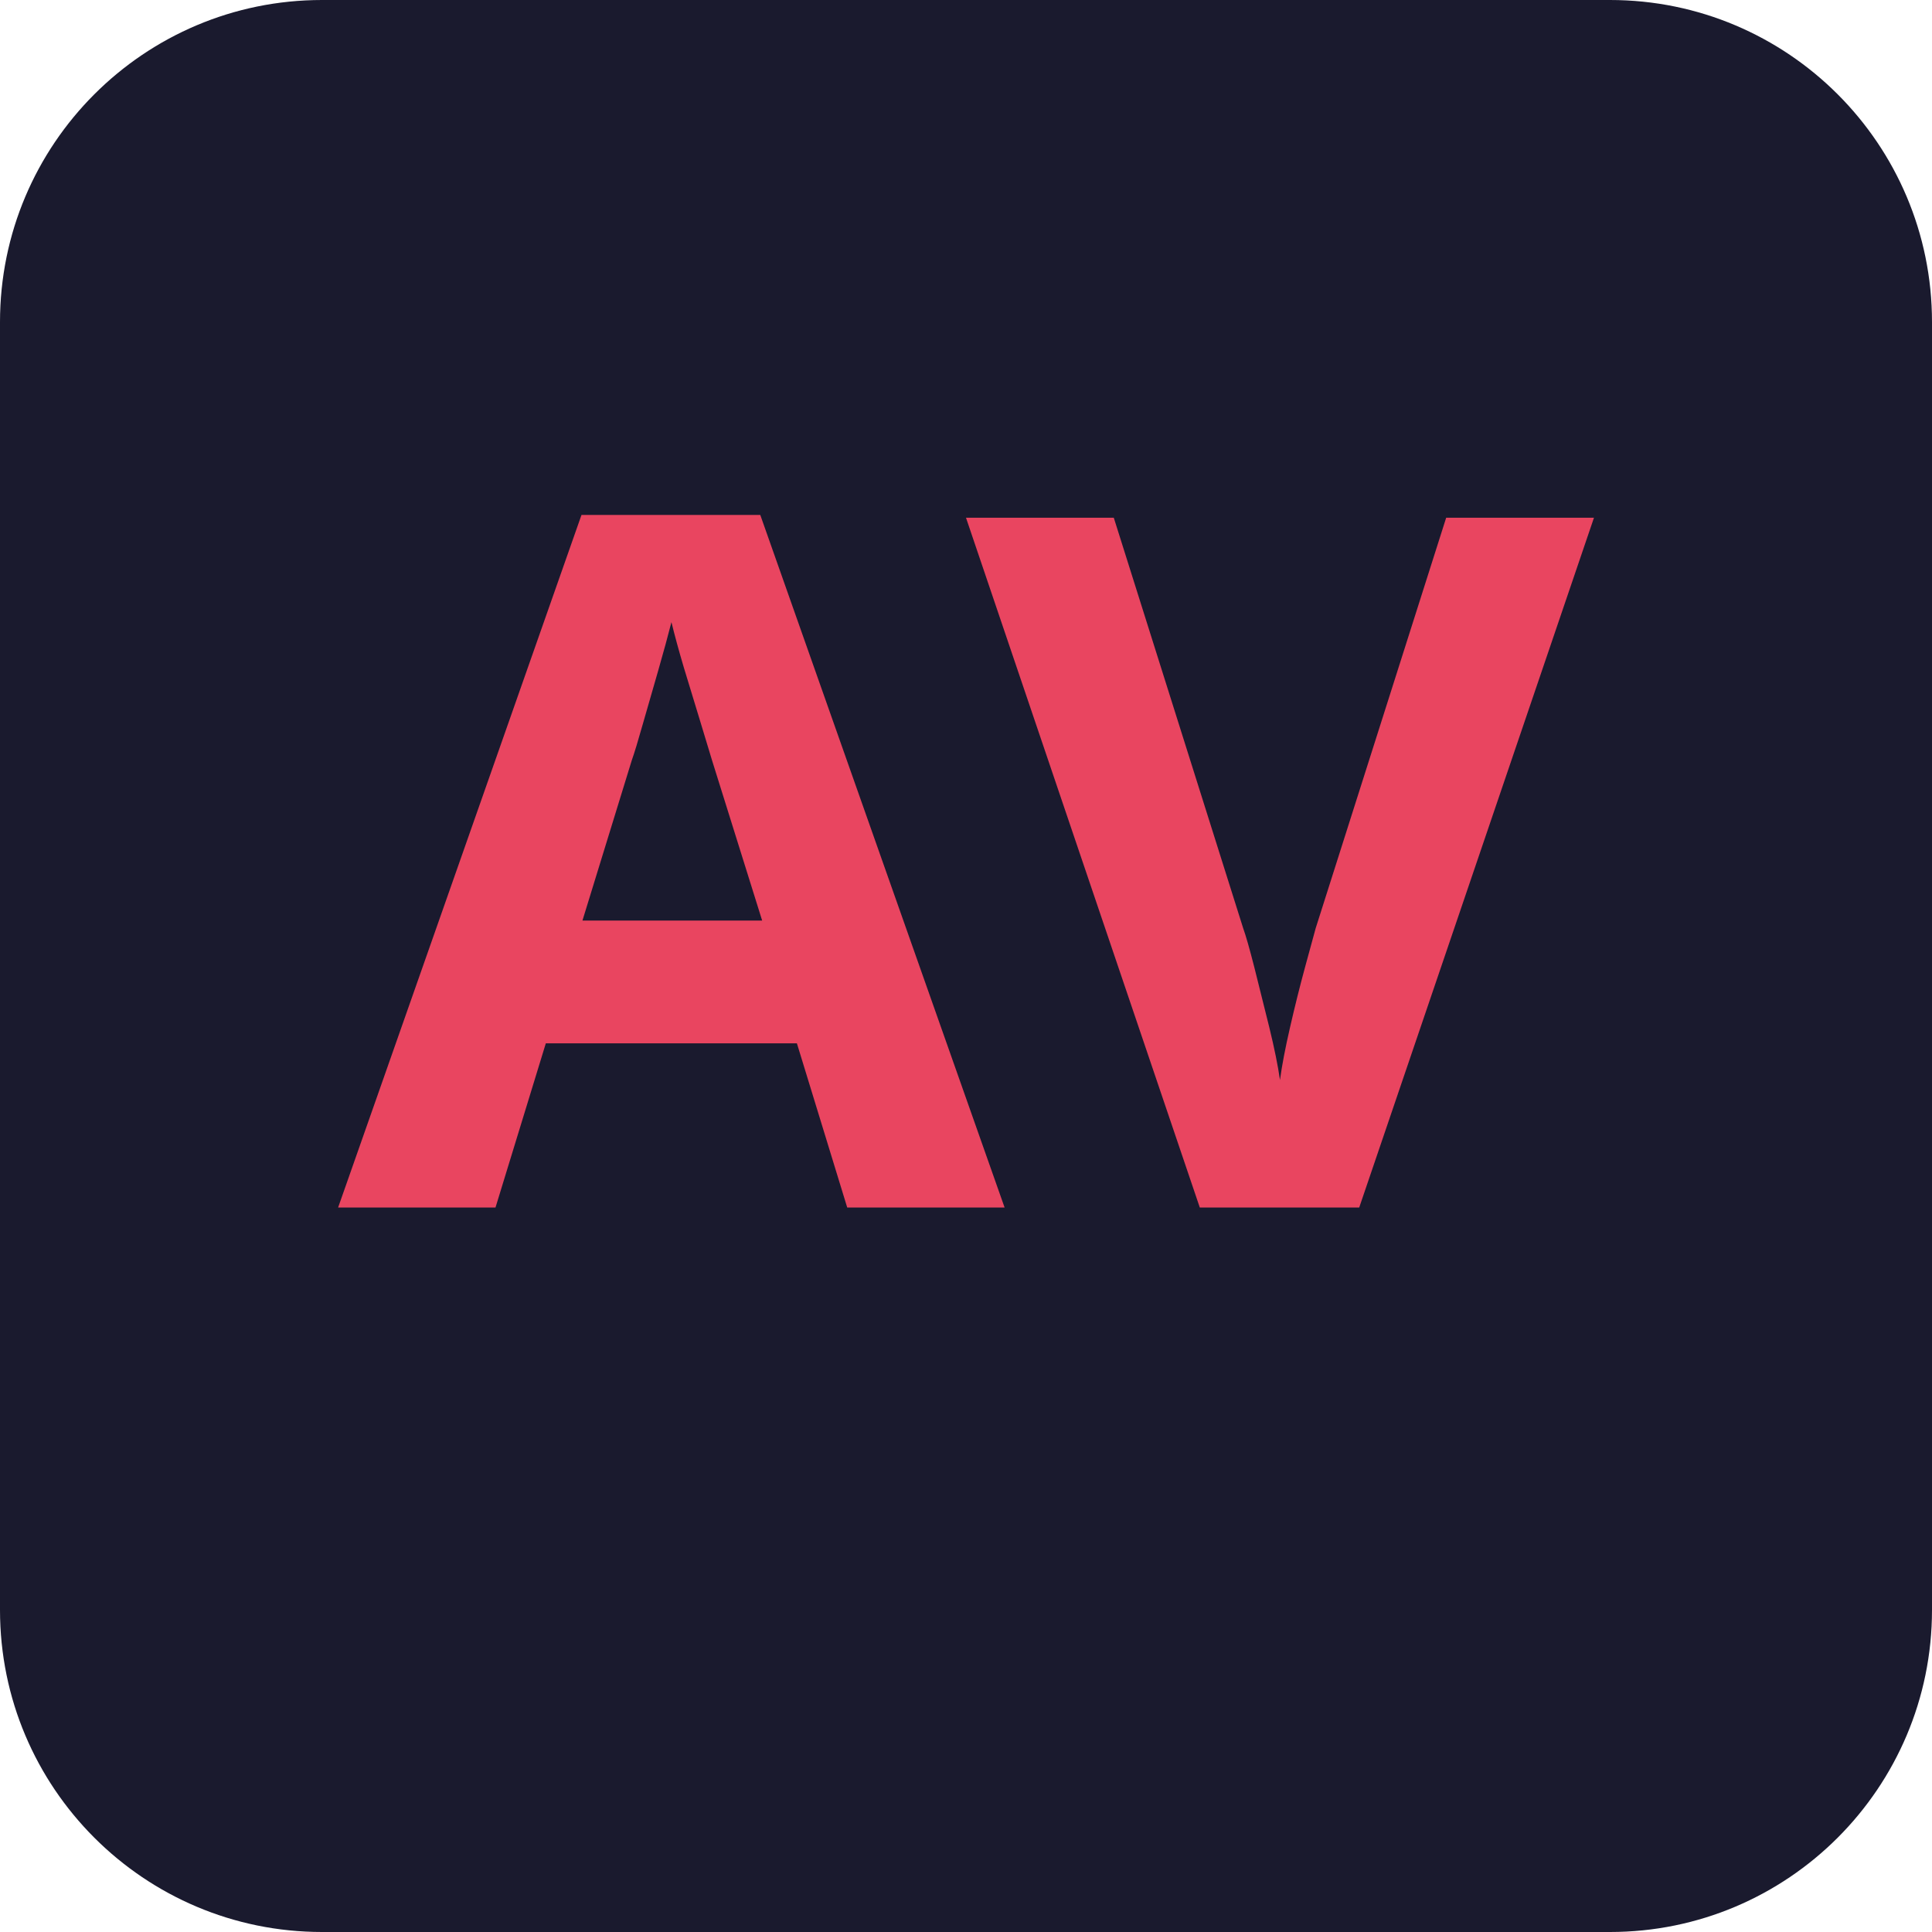
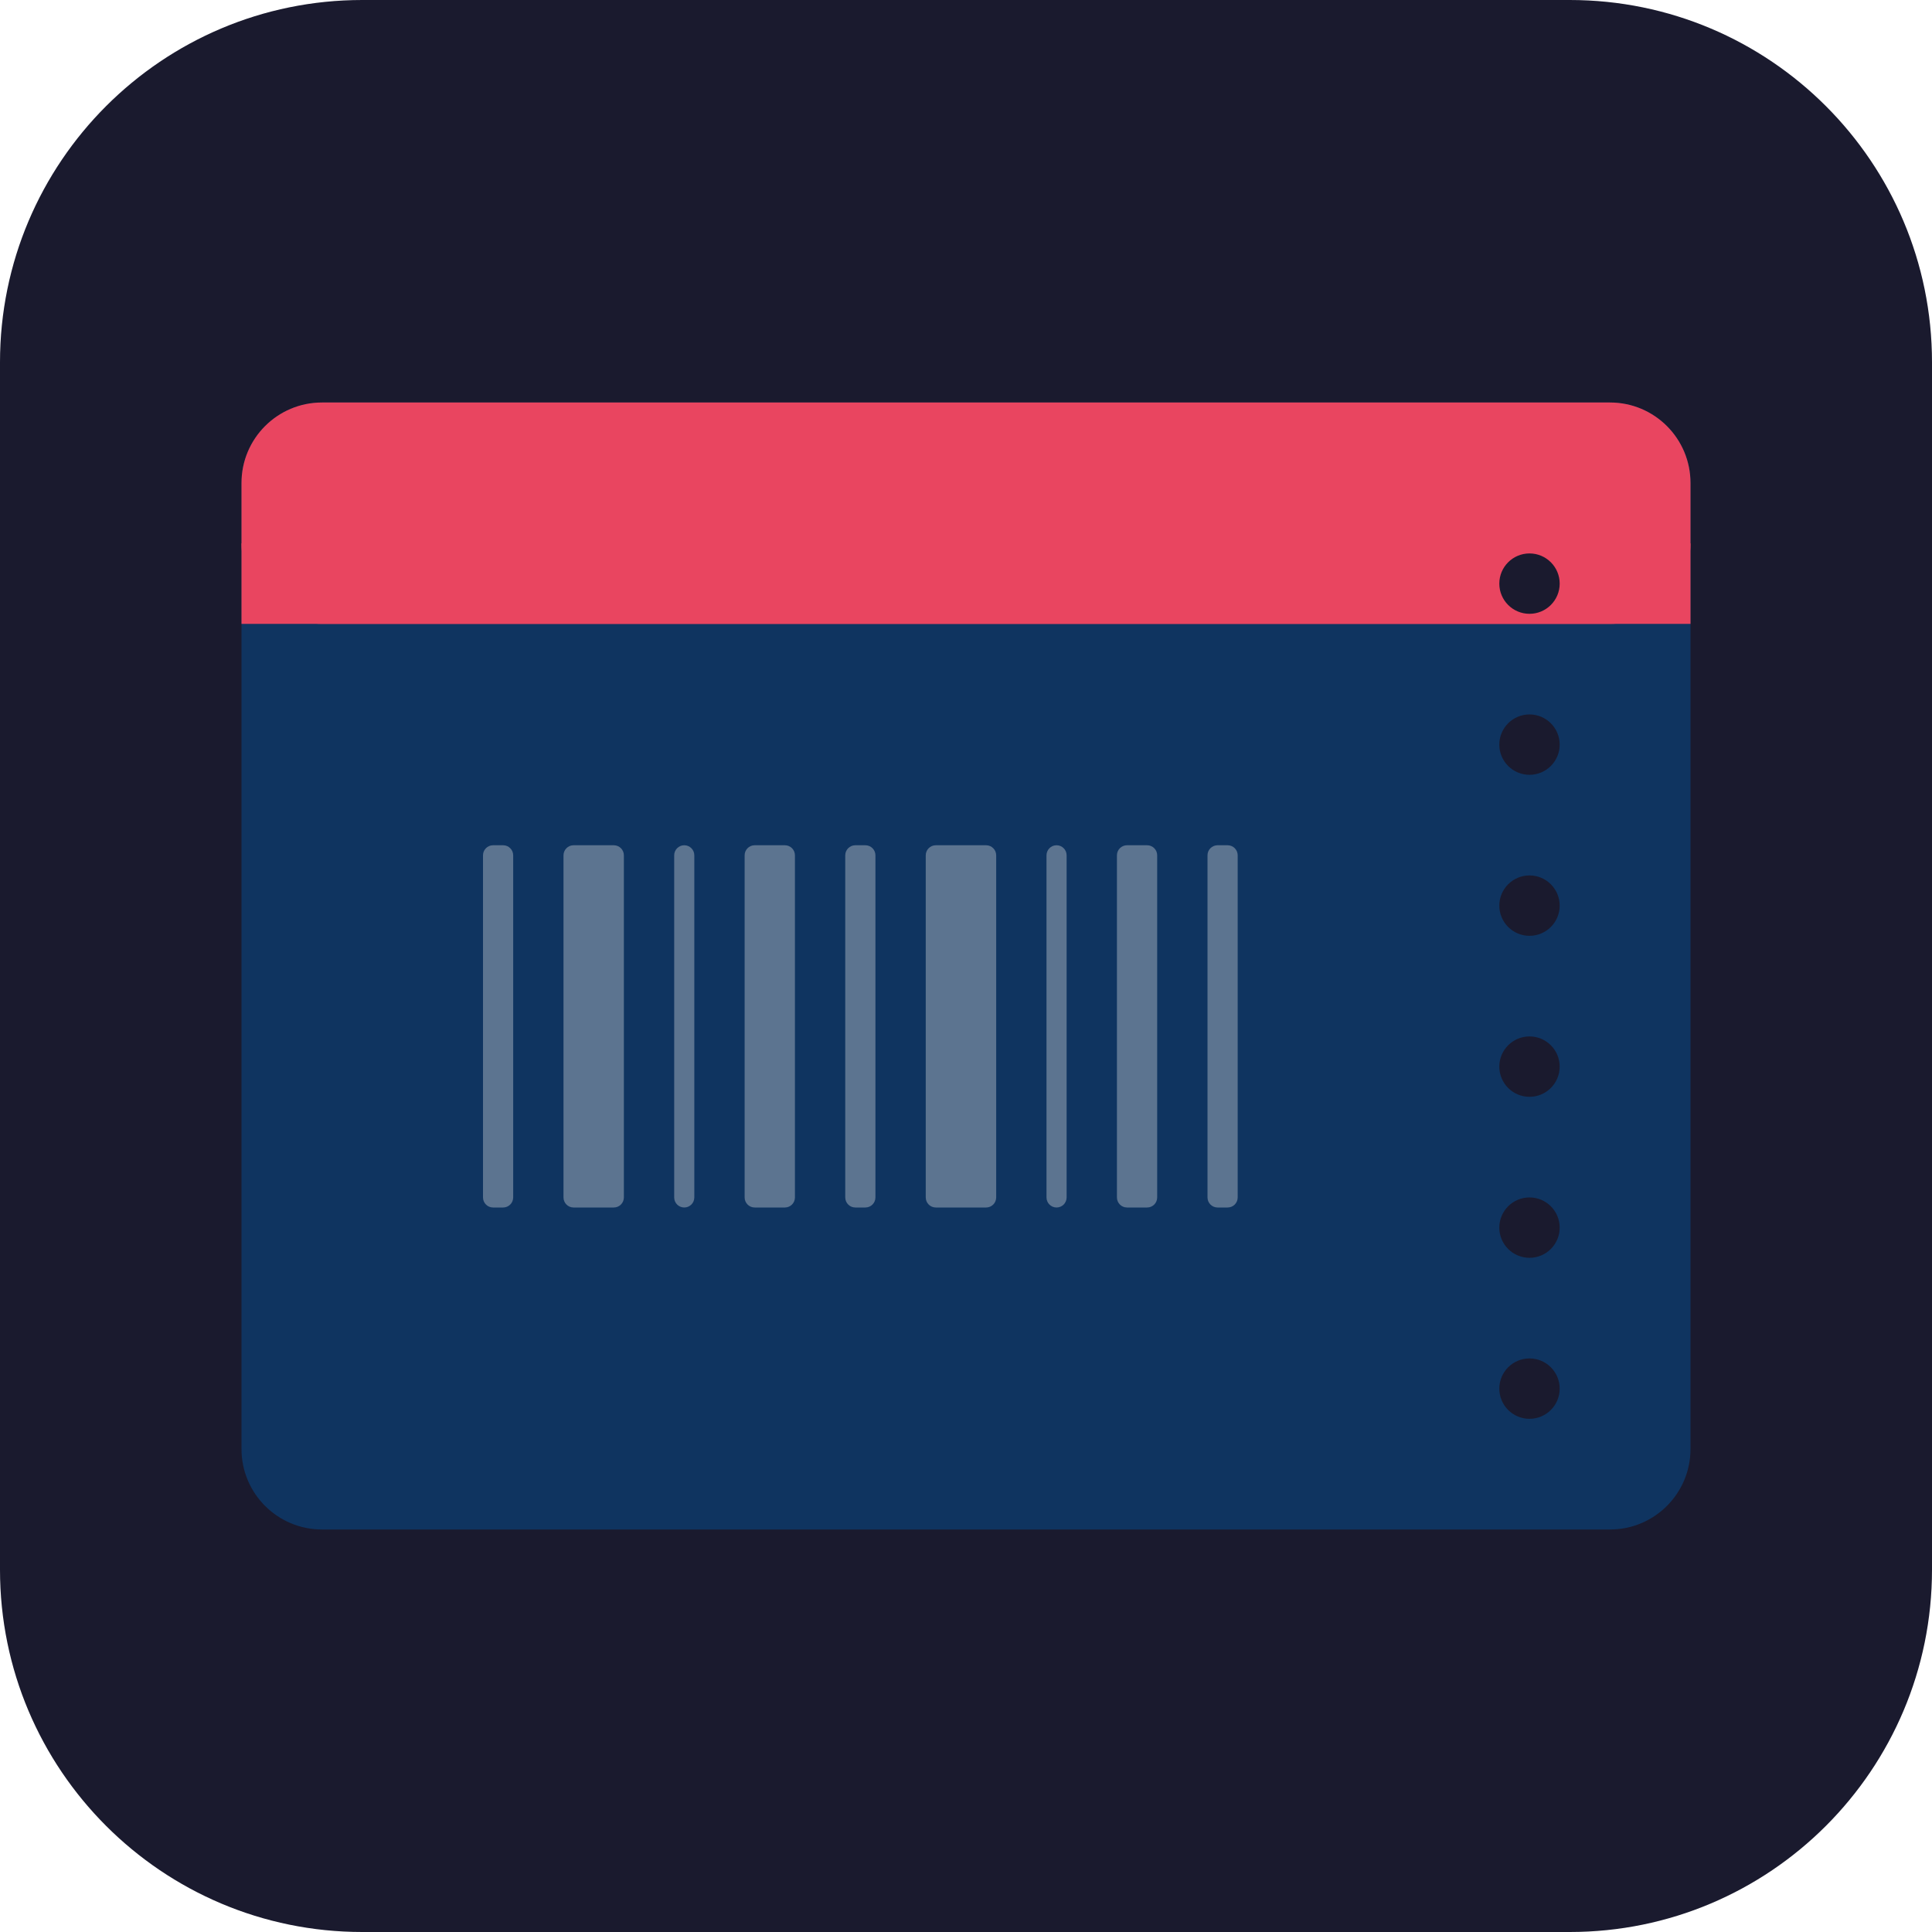
<svg xmlns="http://www.w3.org/2000/svg" width="192" height="192" viewBox="0 0 192 192">
-   <rect width="192" height="192" rx="32" fill="#1a1a2e" />
-   <text x="96" y="120" font-family="system-ui" font-size="96" font-weight="bold" fill="#e94560" text-anchor="middle">AV</text>
+   <rect width="192" height="192" rx="36" fill="#1a1a2e" />
+   <rect x="24" y="40" width="144" height="112" rx="8" fill="#0f3460" />
+   <rect x="24" y="40" width="144" height="22" rx="8" fill="#e94560" />
+   <rect x="24" y="54" width="144" height="8" fill="#e94560" />
+   <circle cx="152" cy="58" r="3" fill="#1a1a2e" />
+   <circle cx="152" cy="74" r="3" fill="#1a1a2e" />
+   <circle cx="152" cy="90" r="3" fill="#1a1a2e" />
+   <circle cx="152" cy="106" r="3" fill="#1a1a2e" />
+   <circle cx="152" cy="122" r="3" fill="#1a1a2e" />
+   <circle cx="152" cy="138" r="3" fill="#1a1a2e" />
+   <rect x="48" y="84" width="3" height="36" rx="1" fill="#eaeaea" opacity="0.35" />
+   <rect x="56" y="84" width="6" height="36" rx="1" fill="#eaeaea" opacity="0.35" />
+   <rect x="67" y="84" width="2" height="36" rx="1" fill="#eaeaea" opacity="0.35" />
+   <rect x="74" y="84" width="5" height="36" rx="1" fill="#eaeaea" opacity="0.35" />
+   <rect x="84" y="84" width="3" height="36" rx="1" fill="#eaeaea" opacity="0.35" />
+   <rect x="92" y="84" width="7" height="36" rx="1" fill="#eaeaea" opacity="0.35" />
+   <rect x="104" y="84" width="2" height="36" rx="1" fill="#eaeaea" opacity="0.35" />
+   <rect x="111" y="84" width="4" height="36" rx="1" fill="#eaeaea" opacity="0.35" />
+   <rect x="120" y="84" width="3" height="36" rx="1" fill="#eaeaea" opacity="0.35" />
</svg>
